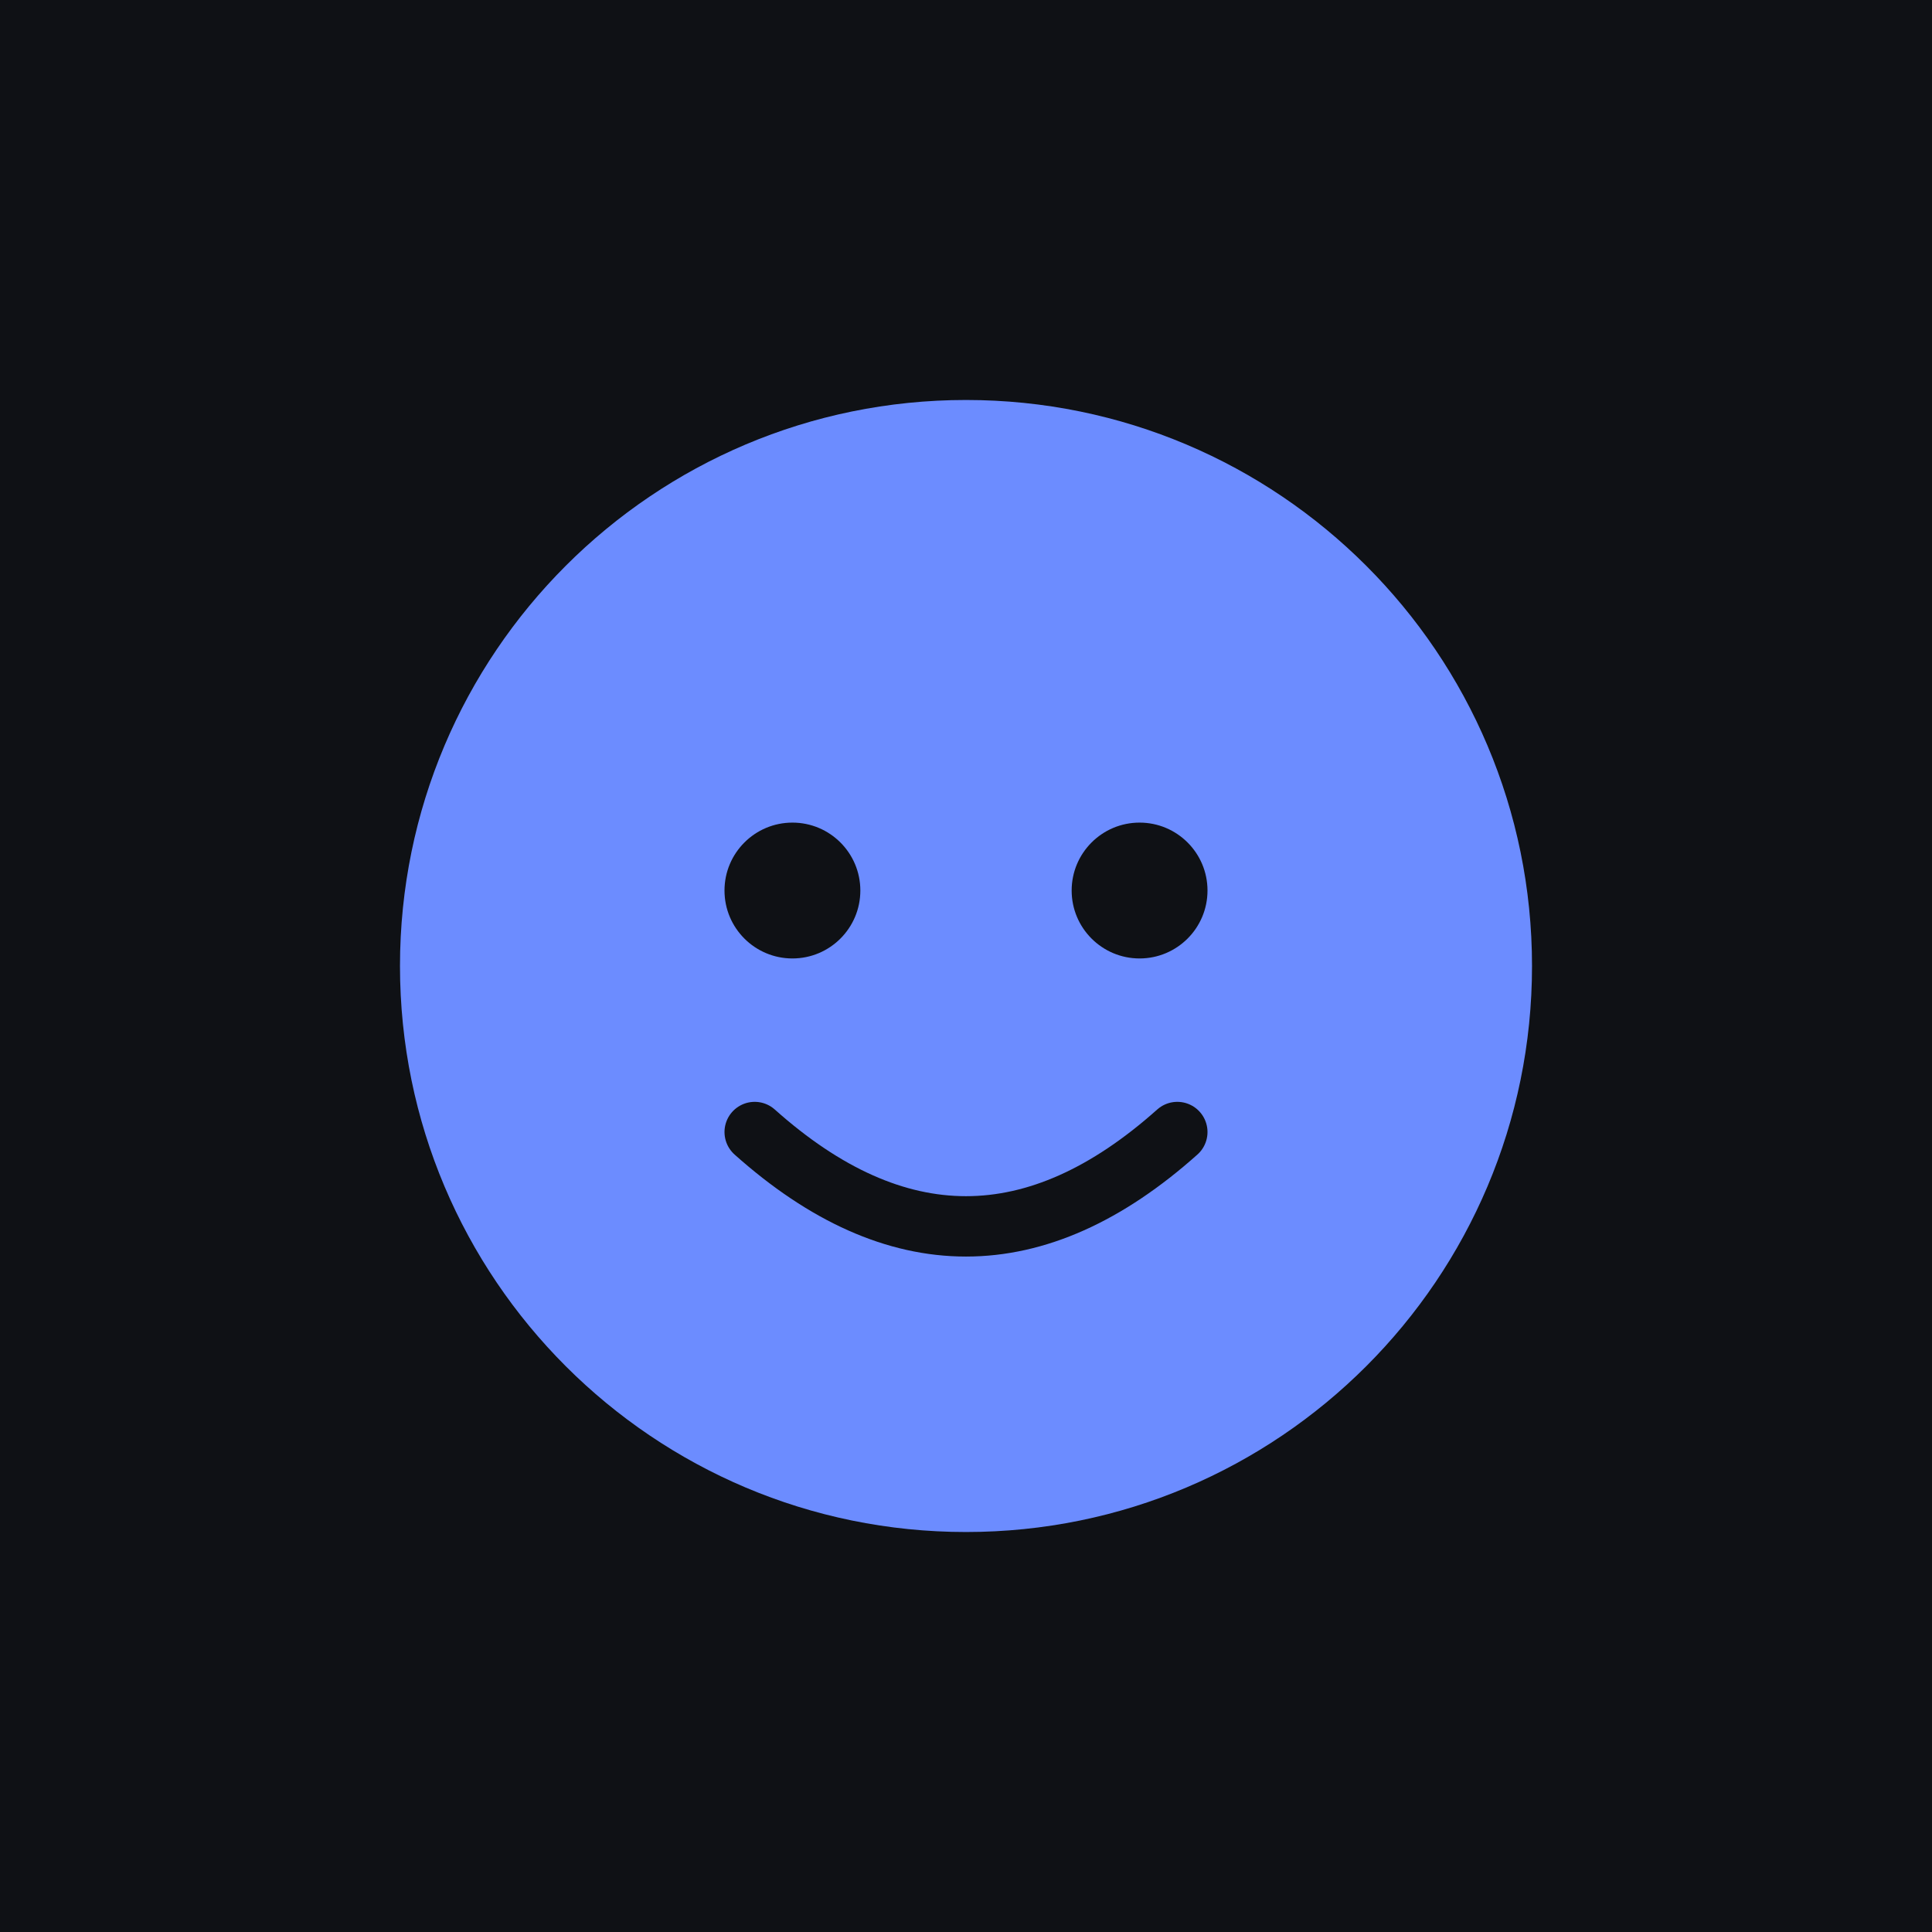
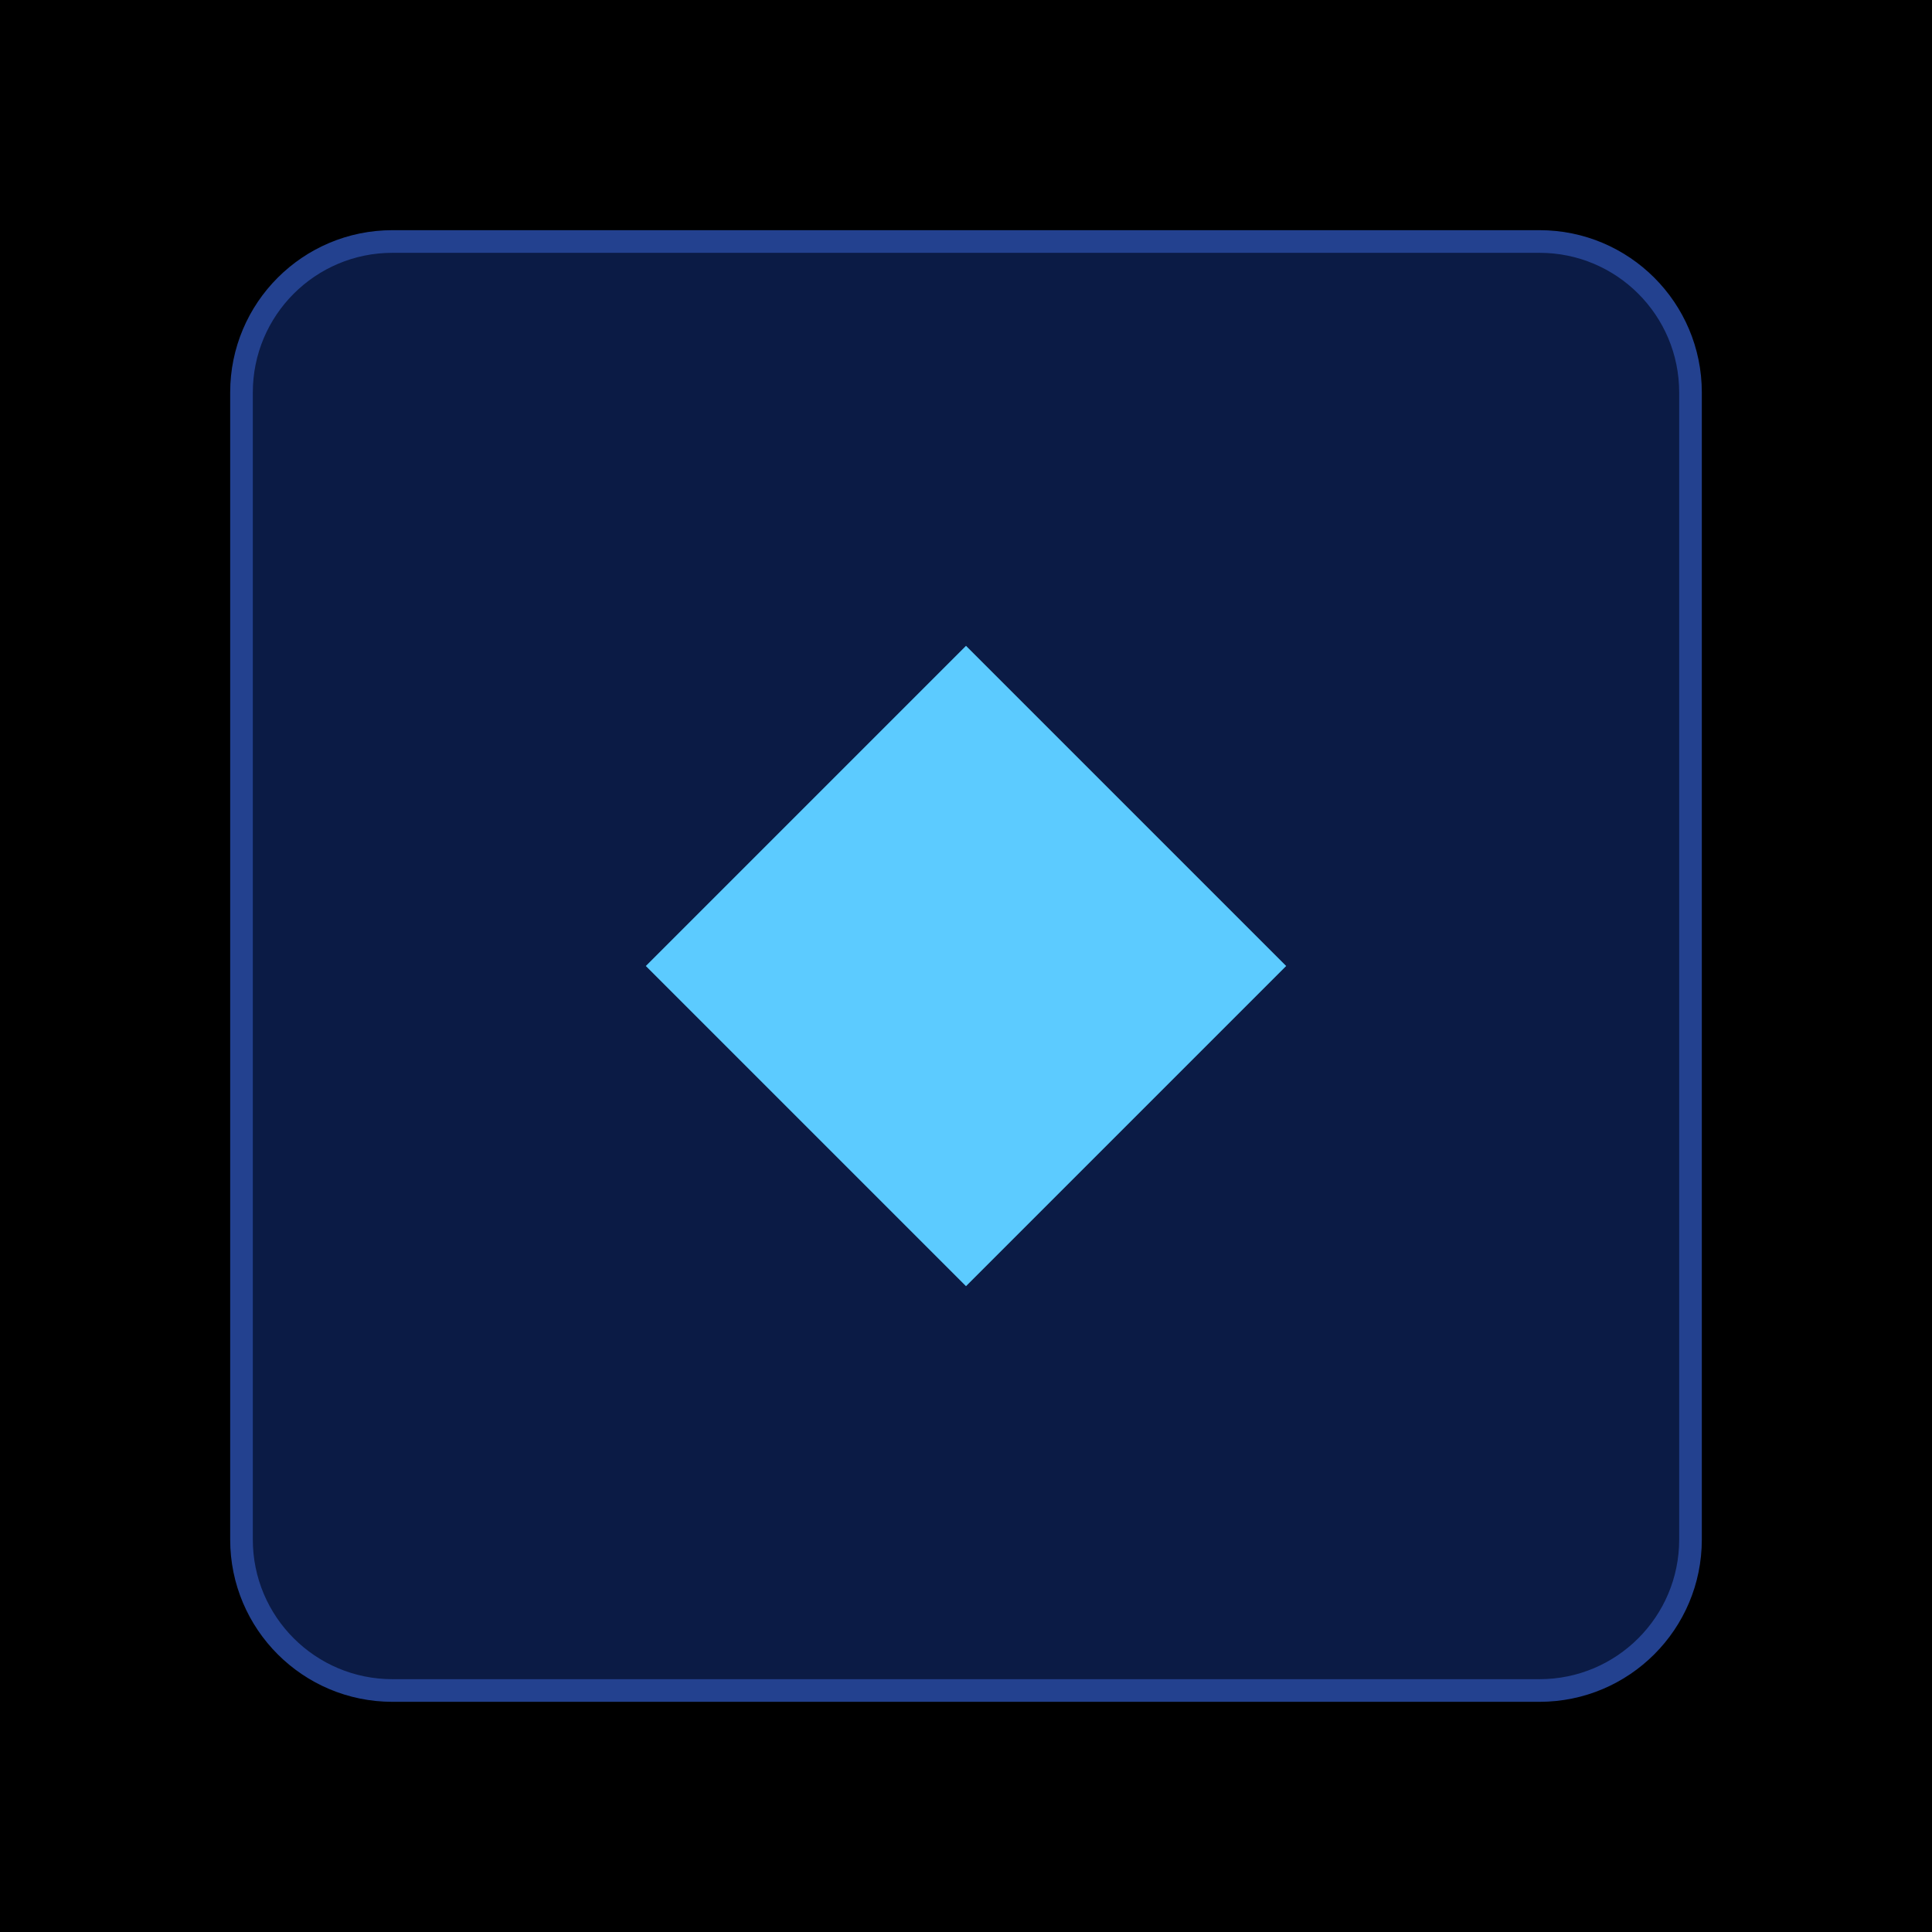
<svg xmlns="http://www.w3.org/2000/svg" viewBox="0 0 512 512">
-   <rect width="512" height="512" fill="#0f1115" />
-   <circle cx="256" cy="256" r="150" fill="#6c8cff" />
-   <circle cx="210" cy="236" r="18" fill="#0f1115" />
-   <circle cx="302" cy="236" r="18" fill="#0f1115" />
-   <path d="M200 300q56 50 112 0" stroke="#0f1115" stroke-width="16" fill="none" stroke-linecap="round" />
+   <rect width="512" height="512" fill="#000" />
+   <rect x="64" y="64" width="384" height="384" rx="40" fill="#0B1B45" stroke="#23418F" stroke-width="6" />
+   <rect x="196" y="196" width="120" height="120" fill="#5CCBFF" transform="rotate(45 256 256)" />
</svg>
